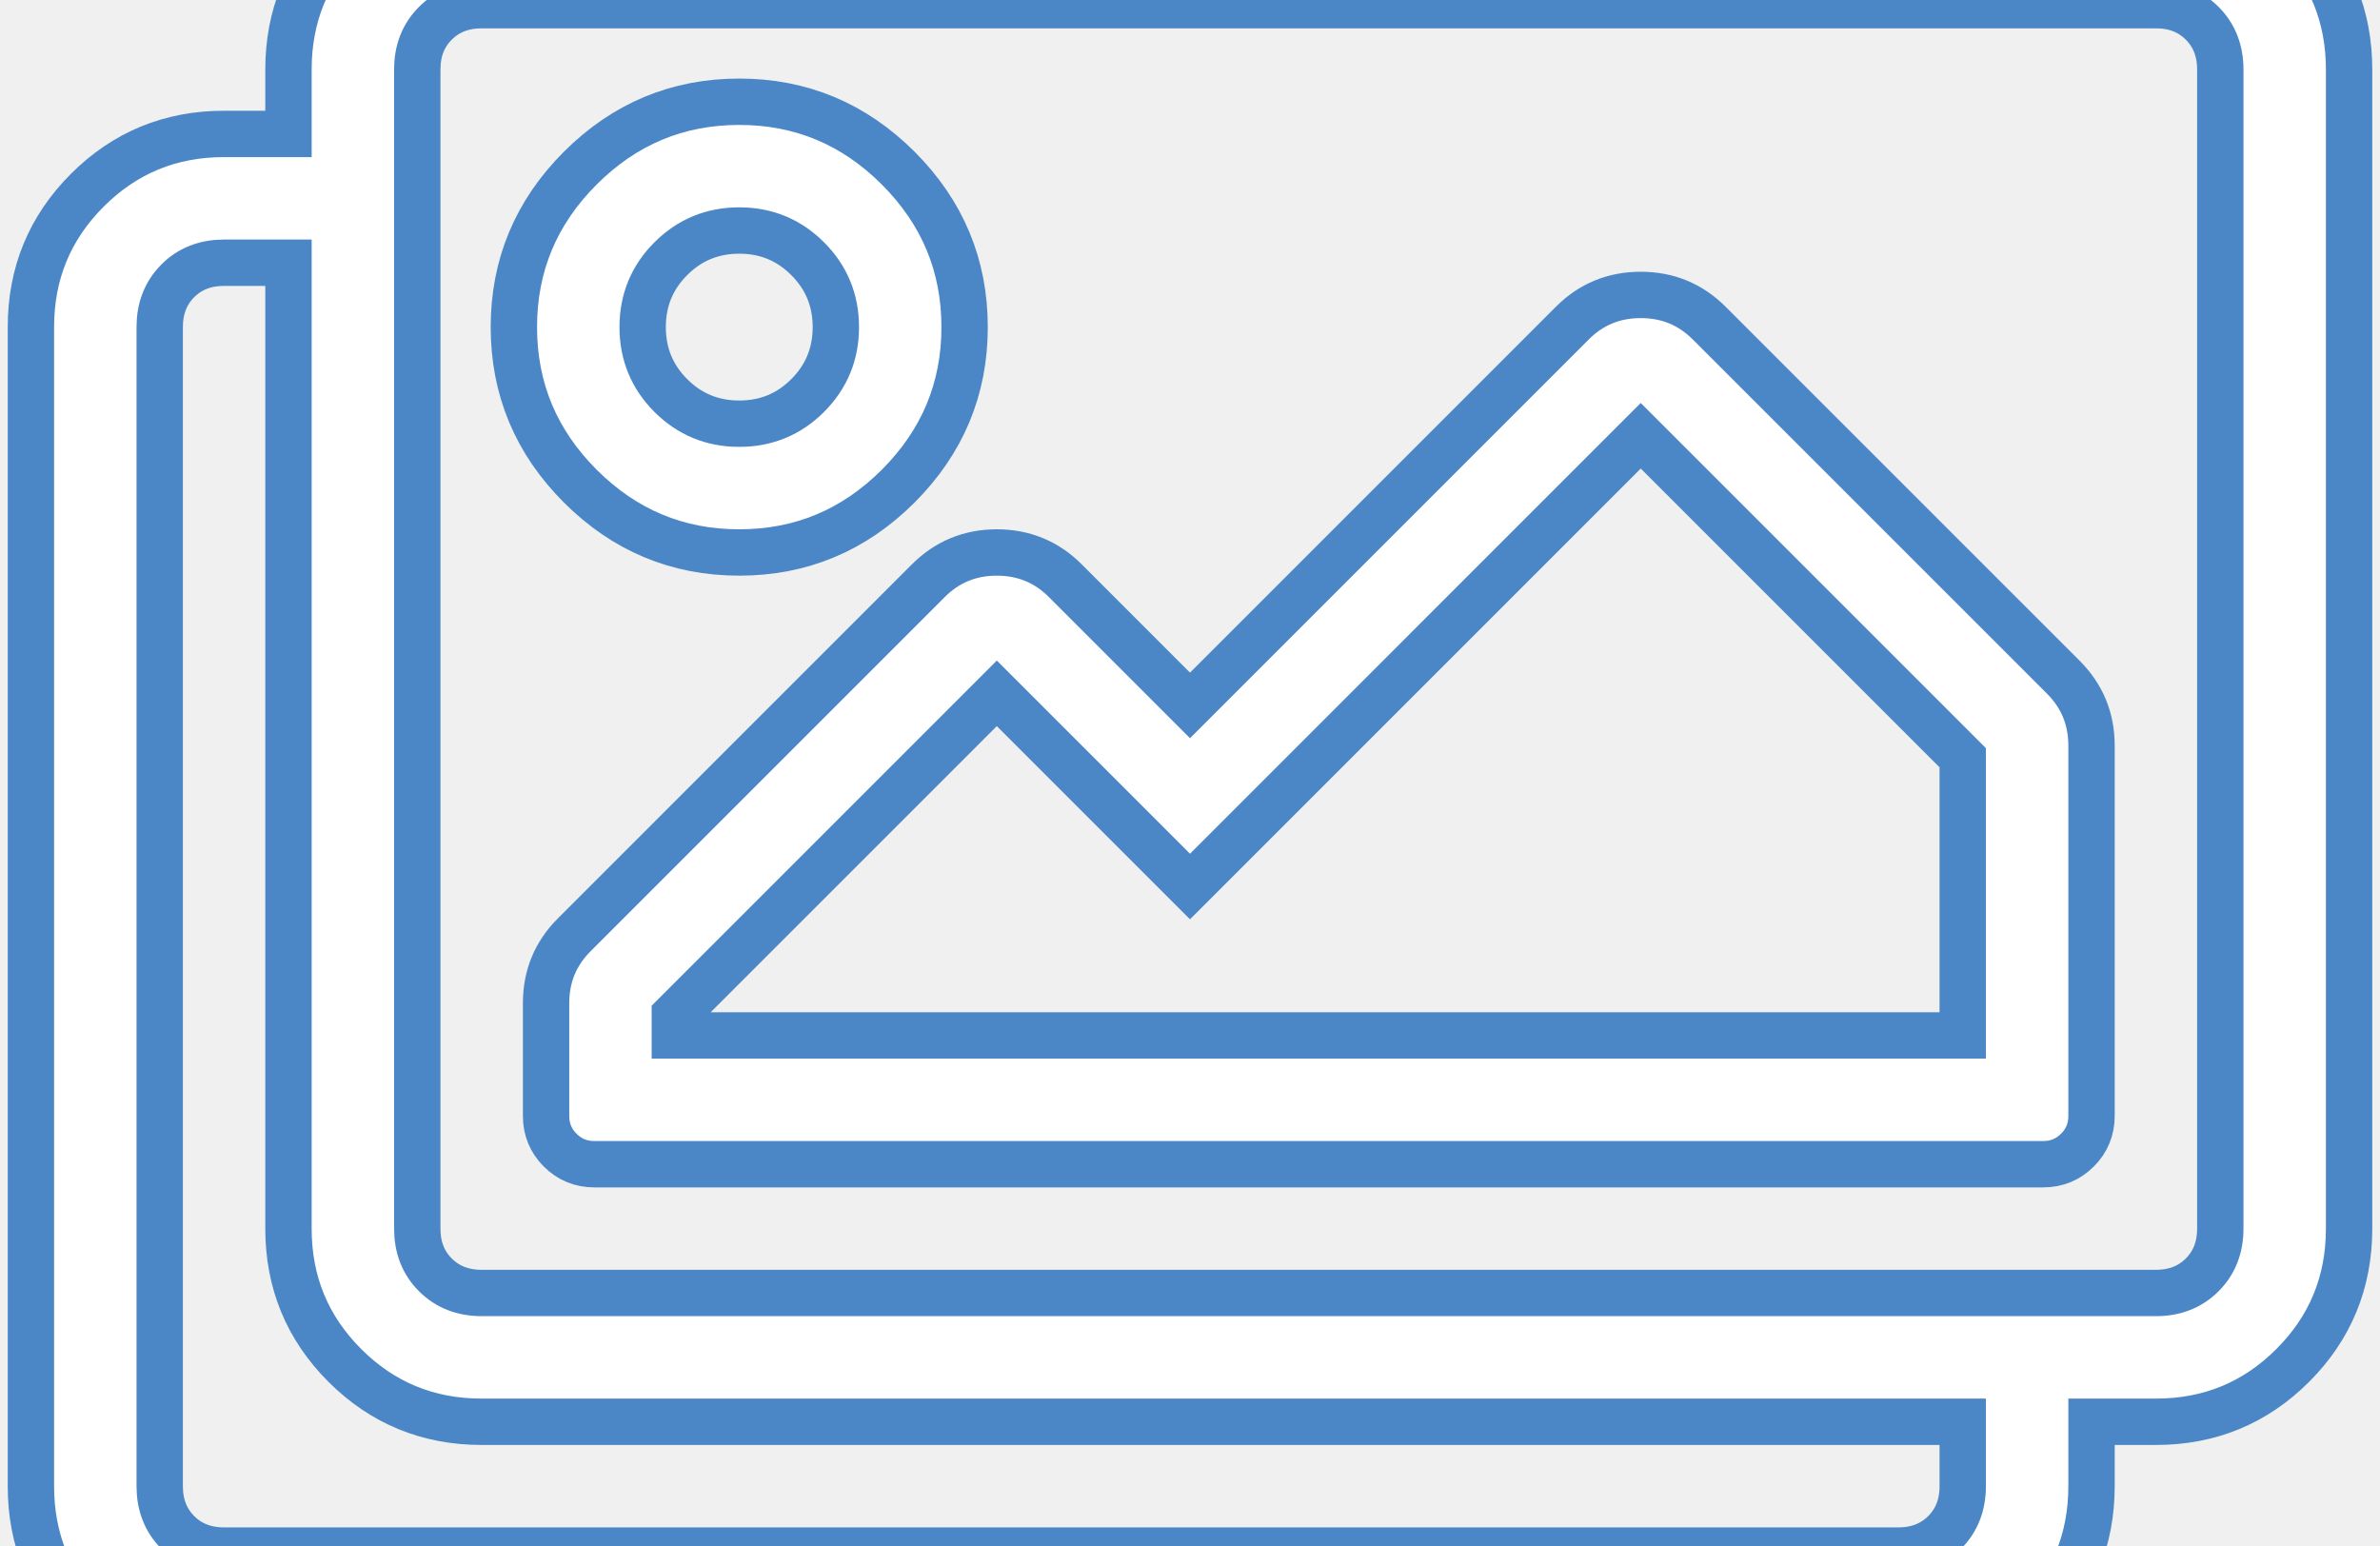
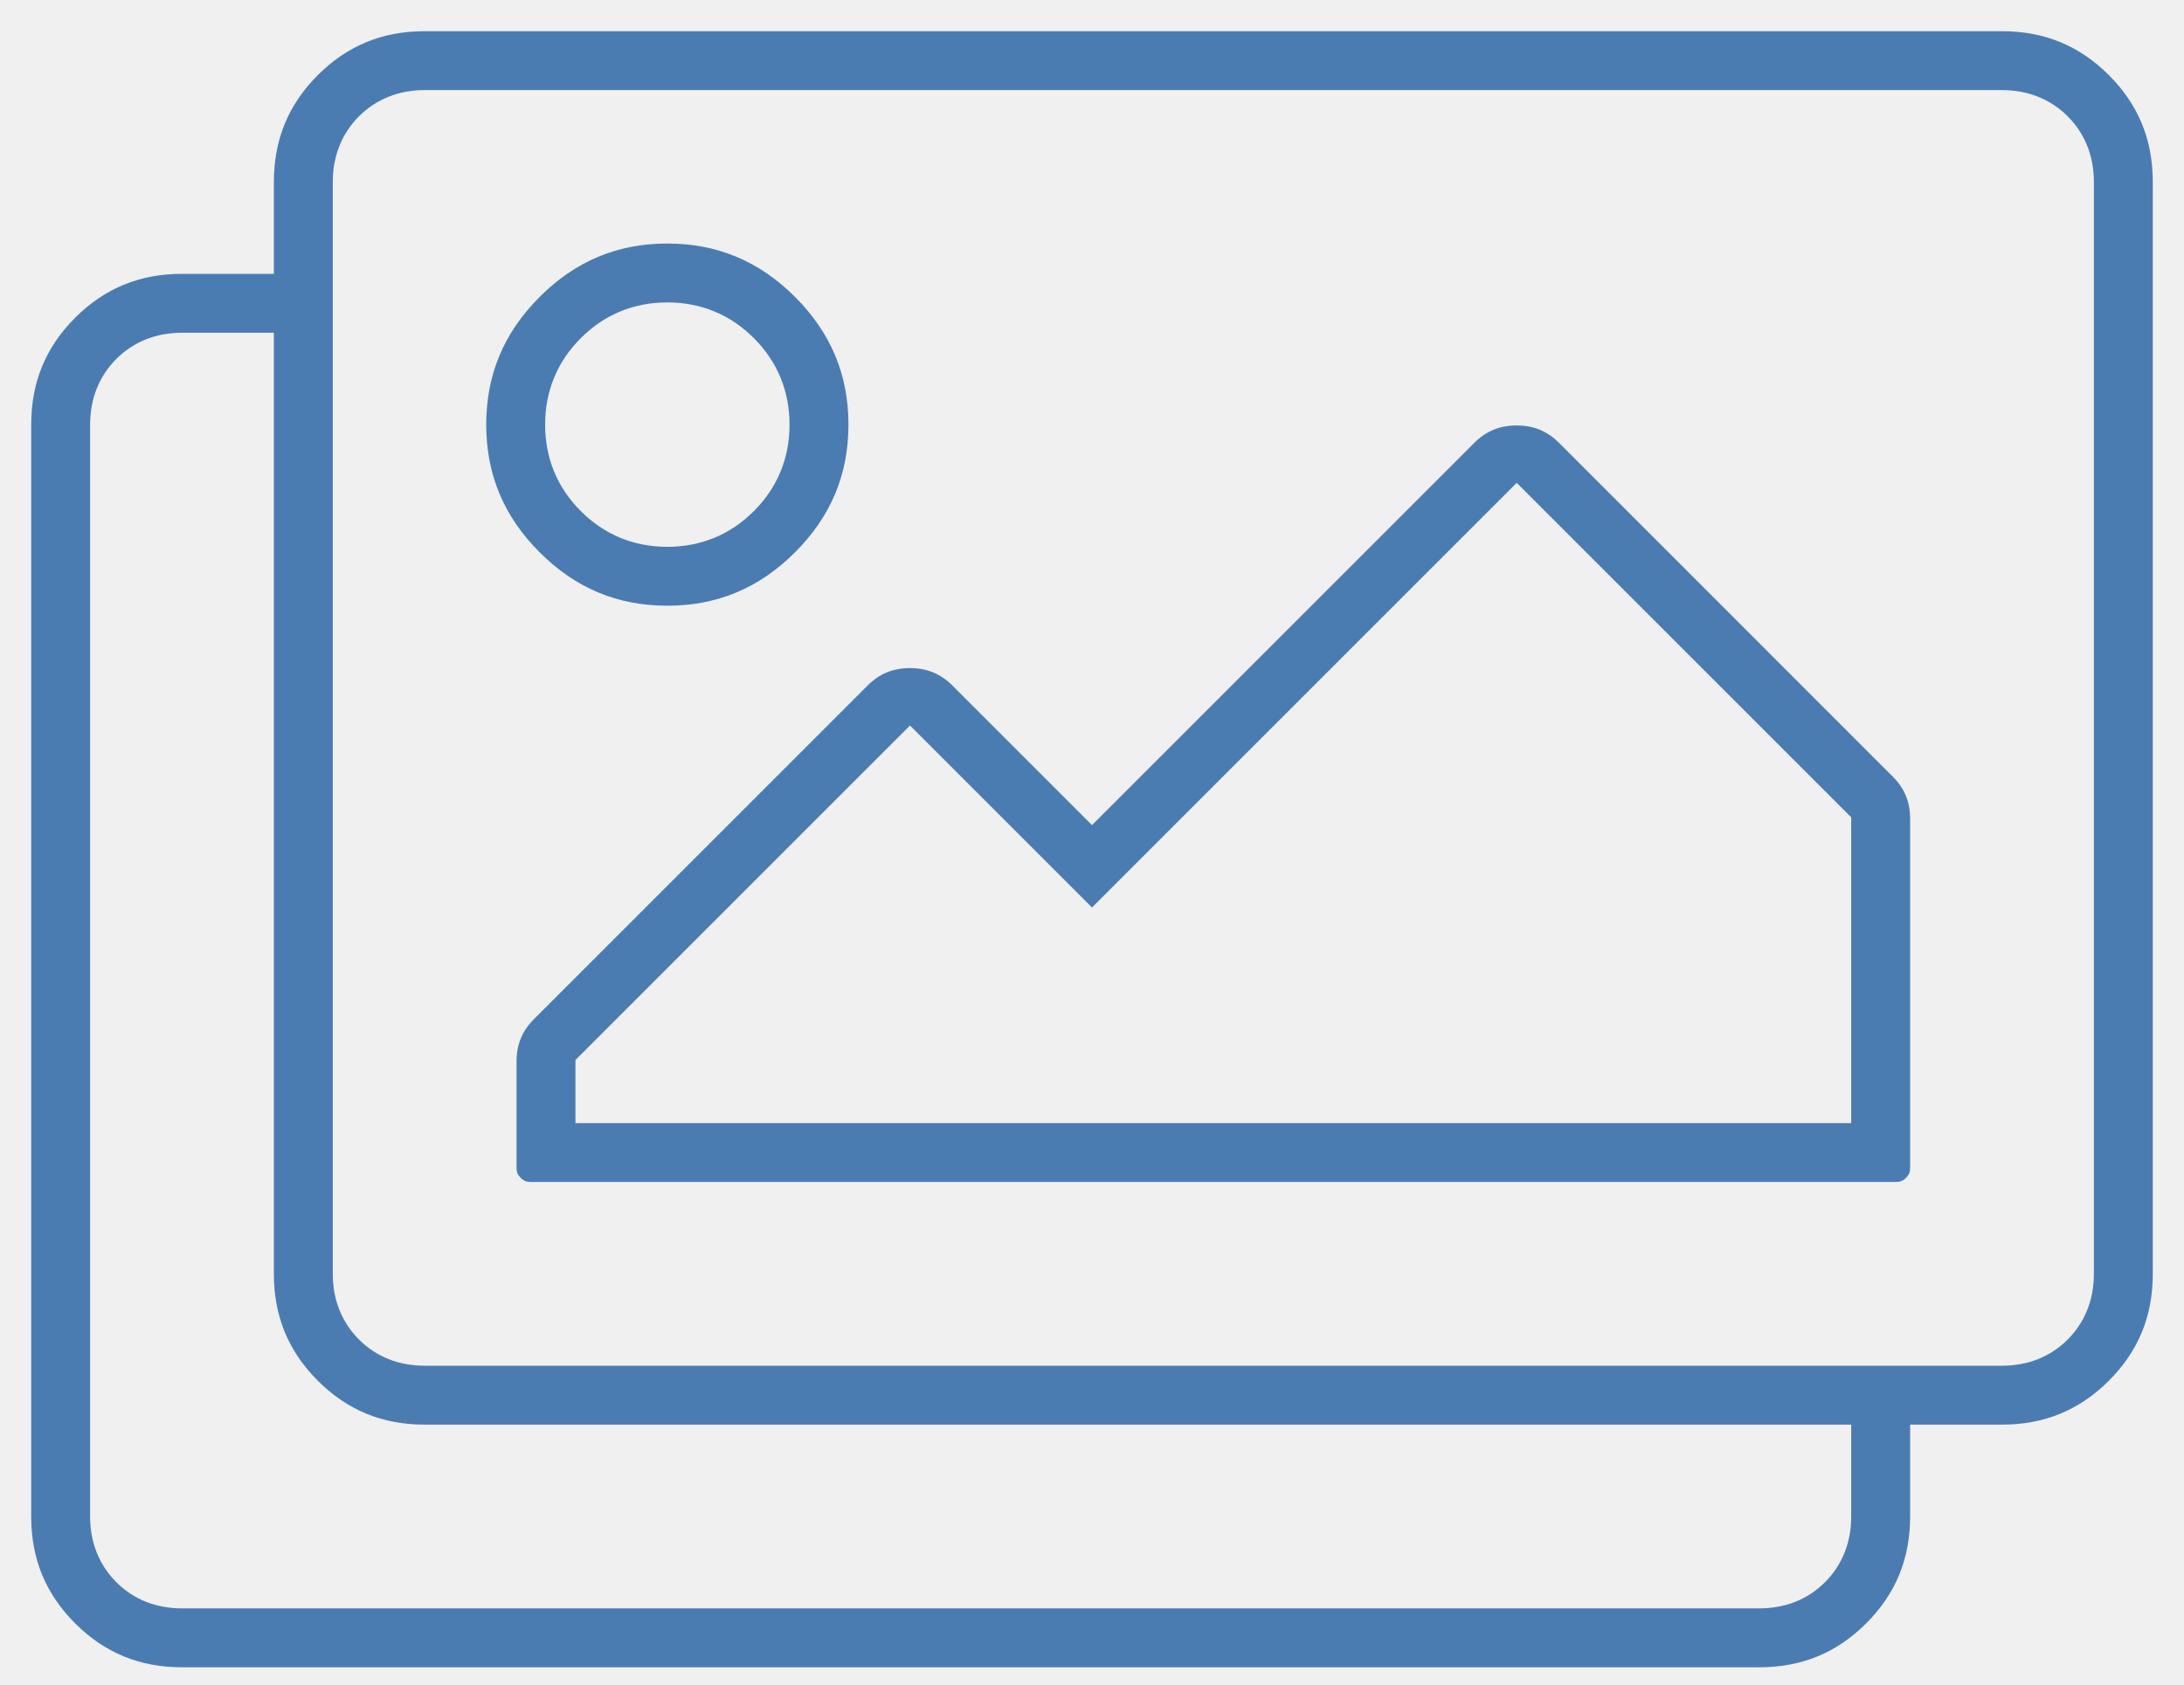
- <svg xmlns="http://www.w3.org/2000/svg" width="77px" height="50px" viewBox="0 0 77 50" version="1.1">
-   <g id="design" stroke="none" stroke-width="1" fill="none" fill-rule="evenodd">
-     <g id="item-v2" transform="translate(-119, -819)" fill="#FFFFFF" stroke="#4B87C7" stroke-width="1.5">
-       <g id="photos" transform="translate(0, 819)">
-         <g id="title---sports">
-           <path d="M188.75,-4 C190.486,-4 191.962,-3.392 193.177,-2.177 C194.392,-0.962 195,0.514 195,2.25 L195,39.75 C195,41.486 194.392,42.962 193.177,44.177 C191.962,45.392 190.486,46 188.75,46 L186.667,46 L186.667,48.083 C186.667,49.819 186.059,51.295 184.844,52.51 C183.628,53.726 182.153,54.333 180.417,54.333 L126.25,54.333 C124.514,54.333 123.038,53.726 121.823,52.51 C120.608,51.295 120,49.819 120,48.083 L120,10.583 C120,8.847 120.608,7.372 121.823,6.156 C123.038,4.941 124.514,4.333 126.25,4.333 L128.333,4.333 L128.333,2.25 C128.333,0.514 128.941,-0.962 130.156,-2.177 C131.372,-3.392 132.847,-4 134.583,-4 L188.75,-4 Z M182.5,48.083 L182.5,46 L134.583,46 C132.847,46 131.372,45.392 130.156,44.177 C128.941,42.962 128.333,41.486 128.333,39.75 L128.333,8.5 L126.25,8.5 C125.642,8.5 125.143,8.695 124.753,9.086 C124.362,9.477 124.167,9.976 124.167,10.583 L124.167,48.083 C124.167,48.691 124.362,49.19 124.753,49.581 C125.143,49.971 125.642,50.167 126.25,50.167 L180.417,50.167 C181.024,50.167 181.523,49.971 181.914,49.581 C182.305,49.19 182.5,48.691 182.5,48.083 Z M190.833,39.75 L190.833,2.25 C190.833,1.642 190.638,1.143 190.247,0.753 C189.857,0.362 189.358,0.167 188.75,0.167 L134.583,0.167 C133.976,0.167 133.477,0.362 133.086,0.753 C132.695,1.143 132.5,1.642 132.5,2.25 L132.5,39.75 C132.5,40.358 132.695,40.857 133.086,41.247 C133.477,41.638 133.976,41.833 134.583,41.833 L188.75,41.833 C189.358,41.833 189.857,41.638 190.247,41.247 C190.638,40.857 190.833,40.358 190.833,39.75 Z M142.917,17.875 C140.92,17.875 139.206,17.159 137.773,15.727 C136.341,14.294 135.625,12.58 135.625,10.583 C135.625,8.587 136.341,6.872 137.773,5.44 C139.206,4.008 140.92,3.292 142.917,3.292 C144.913,3.292 146.628,4.008 148.06,5.44 C149.492,6.872 150.208,8.587 150.208,10.583 C150.208,12.58 149.492,14.294 148.06,15.727 C146.628,17.159 144.913,17.875 142.917,17.875 Z M142.917,7.458 C142.049,7.458 141.311,7.762 140.703,8.37 C140.095,8.977 139.792,9.715 139.792,10.583 C139.792,11.451 140.095,12.189 140.703,12.797 C141.311,13.405 142.049,13.708 142.917,13.708 C143.785,13.708 144.523,13.405 145.13,12.797 C145.738,12.189 146.042,11.451 146.042,10.583 C146.042,9.715 145.738,8.977 145.13,8.37 C144.523,7.762 143.785,7.458 142.917,7.458 Z M174.297,10.453 L185.755,21.911 C186.363,22.519 186.667,23.257 186.667,24.125 L186.667,36.104 C186.667,36.538 186.515,36.907 186.211,37.211 C185.907,37.515 185.538,37.667 185.104,37.667 L138.229,37.667 C137.795,37.667 137.426,37.515 137.122,37.211 C136.819,36.907 136.667,36.538 136.667,36.104 L136.667,32.458 C136.667,31.59 136.97,30.852 137.578,30.245 L149.036,18.786 C149.644,18.179 150.382,17.875 151.25,17.875 C152.118,17.875 152.856,18.179 153.464,18.786 L157.5,22.823 L169.87,10.453 C170.477,9.845 171.215,9.542 172.083,9.542 C172.951,9.542 173.689,9.845 174.297,10.453 Z M182.5,33.5 L182.5,24.516 L172.083,14.099 L157.5,28.682 L151.25,22.432 L140.833,32.849 L140.833,33.5 L182.5,33.5 Z" id="" />
+ <svg xmlns="http://www.w3.org/2000/svg" width="35px" height="27px" viewBox="0 0 35 27" version="1.1">
+   <g id="design-v2" stroke="none" stroke-width="1" fill="none" fill-rule="evenodd">
+     <g id="item-v2" transform="translate(-323, -573)" fill="#4A7CB2" fill-rule="nonzero">
+       <g id="PHOTOS" transform="translate(323, 561)">
+         <g id="TITLE-Copy">
+           <g id="icon---photo" transform="translate(0, 12)">
+             <path d="M32.083,0.5 L6.806,0.5 C6.128,0.5 5.566,0.731 5.093,1.204 C4.62,1.677 4.389,2.239 4.389,2.917 L4.389,4.389 L2.917,4.389 C2.239,4.389 1.677,4.62 1.204,5.093 C0.731,5.566 0.5,6.128 0.5,6.806 L0.5,24.306 C0.5,24.984 0.731,25.545 1.204,26.018 C1.677,26.491 2.239,26.722 2.917,26.722 L28.194,26.722 C28.872,26.722 29.434,26.491 29.907,26.018 C30.38,25.545 30.611,24.984 30.611,24.306 L30.611,22.833 L32.083,22.833 C32.761,22.833 33.323,22.602 33.796,22.129 C34.269,21.656 34.5,21.095 34.5,20.417 L34.5,2.917 C34.5,2.239 34.269,1.677 33.796,1.204 C33.323,0.731 32.761,0.5 32.083,0.5 Z M29.667,24.306 C29.667,24.718 29.525,25.079 29.247,25.358 C28.968,25.637 28.607,25.778 28.194,25.778 L2.917,25.778 C2.504,25.778 2.143,25.637 1.864,25.358 C1.586,25.079 1.444,24.718 1.444,24.306 L1.444,6.806 C1.444,6.393 1.586,6.032 1.864,5.753 C2.143,5.475 2.504,5.333 2.917,5.333 L4.389,5.333 L4.389,20.417 C4.389,21.095 4.62,21.656 5.093,22.129 C5.566,22.602 6.128,22.833 6.806,22.833 L29.667,22.833 L29.667,24.306 Z M33.556,20.417 C33.556,20.829 33.414,21.19 33.136,21.469 C32.857,21.748 32.496,21.889 32.083,21.889 L6.806,21.889 C6.393,21.889 6.032,21.748 5.753,21.469 C5.475,21.19 5.333,20.829 5.333,20.417 L5.333,2.917 C5.333,2.504 5.475,2.143 5.753,1.864 C6.032,1.586 6.393,1.444 6.806,1.444 L32.083,1.444 C32.496,1.444 32.857,1.586 33.136,1.864 C33.414,2.143 33.556,2.504 33.556,2.917 L33.556,20.417 Z M10.694,9.708 C11.493,9.708 12.166,9.427 12.741,8.852 C13.316,8.277 13.597,7.604 13.597,6.806 C13.597,6.007 13.316,5.334 12.741,4.759 C12.166,4.184 11.493,3.903 10.694,3.903 C9.896,3.903 9.223,4.184 8.648,4.759 C8.073,5.334 7.792,6.007 7.792,6.806 C7.792,7.604 8.073,8.277 8.648,8.852 C9.223,9.427 9.896,9.708 10.694,9.708 Z M10.694,4.847 C11.232,4.847 11.703,5.041 12.081,5.419 C12.459,5.797 12.653,6.268 12.653,6.806 C12.653,7.343 12.459,7.814 12.081,8.192 C11.703,8.57 11.232,8.764 10.694,8.764 C10.157,8.764 9.686,8.57 9.308,8.192 C8.93,7.814 8.736,7.343 8.736,6.806 C8.736,6.268 8.93,5.797 9.308,5.419 C9.686,5.041 10.157,4.847 10.694,4.847 Z M24.306,6.819 C24.033,6.819 23.816,6.909 23.626,7.098 L17.5,13.224 L15.263,10.987 C15.073,10.798 14.856,10.708 14.583,10.708 C14.31,10.708 14.093,10.798 13.904,10.987 L8.557,16.334 C8.367,16.524 8.278,16.741 8.278,17.014 L8.278,18.715 C8.278,18.786 8.296,18.83 8.344,18.878 C8.392,18.926 8.437,18.944 8.507,18.944 L30.382,18.944 C30.452,18.944 30.497,18.926 30.545,18.878 C30.593,18.83 30.611,18.786 30.611,18.715 L30.611,13.125 C30.611,12.852 30.522,12.635 30.332,12.446 L24.985,7.098 C24.795,6.909 24.578,6.819 24.306,6.819 Z M24.306,7.739 L29.667,13.1 L29.667,18 L9.222,18 L9.222,16.989 L14.583,11.628 L17.5,14.545 L24.306,7.739 Z" id="" />
+           </g>
        </g>
      </g>
    </g>
  </g>
</svg>
